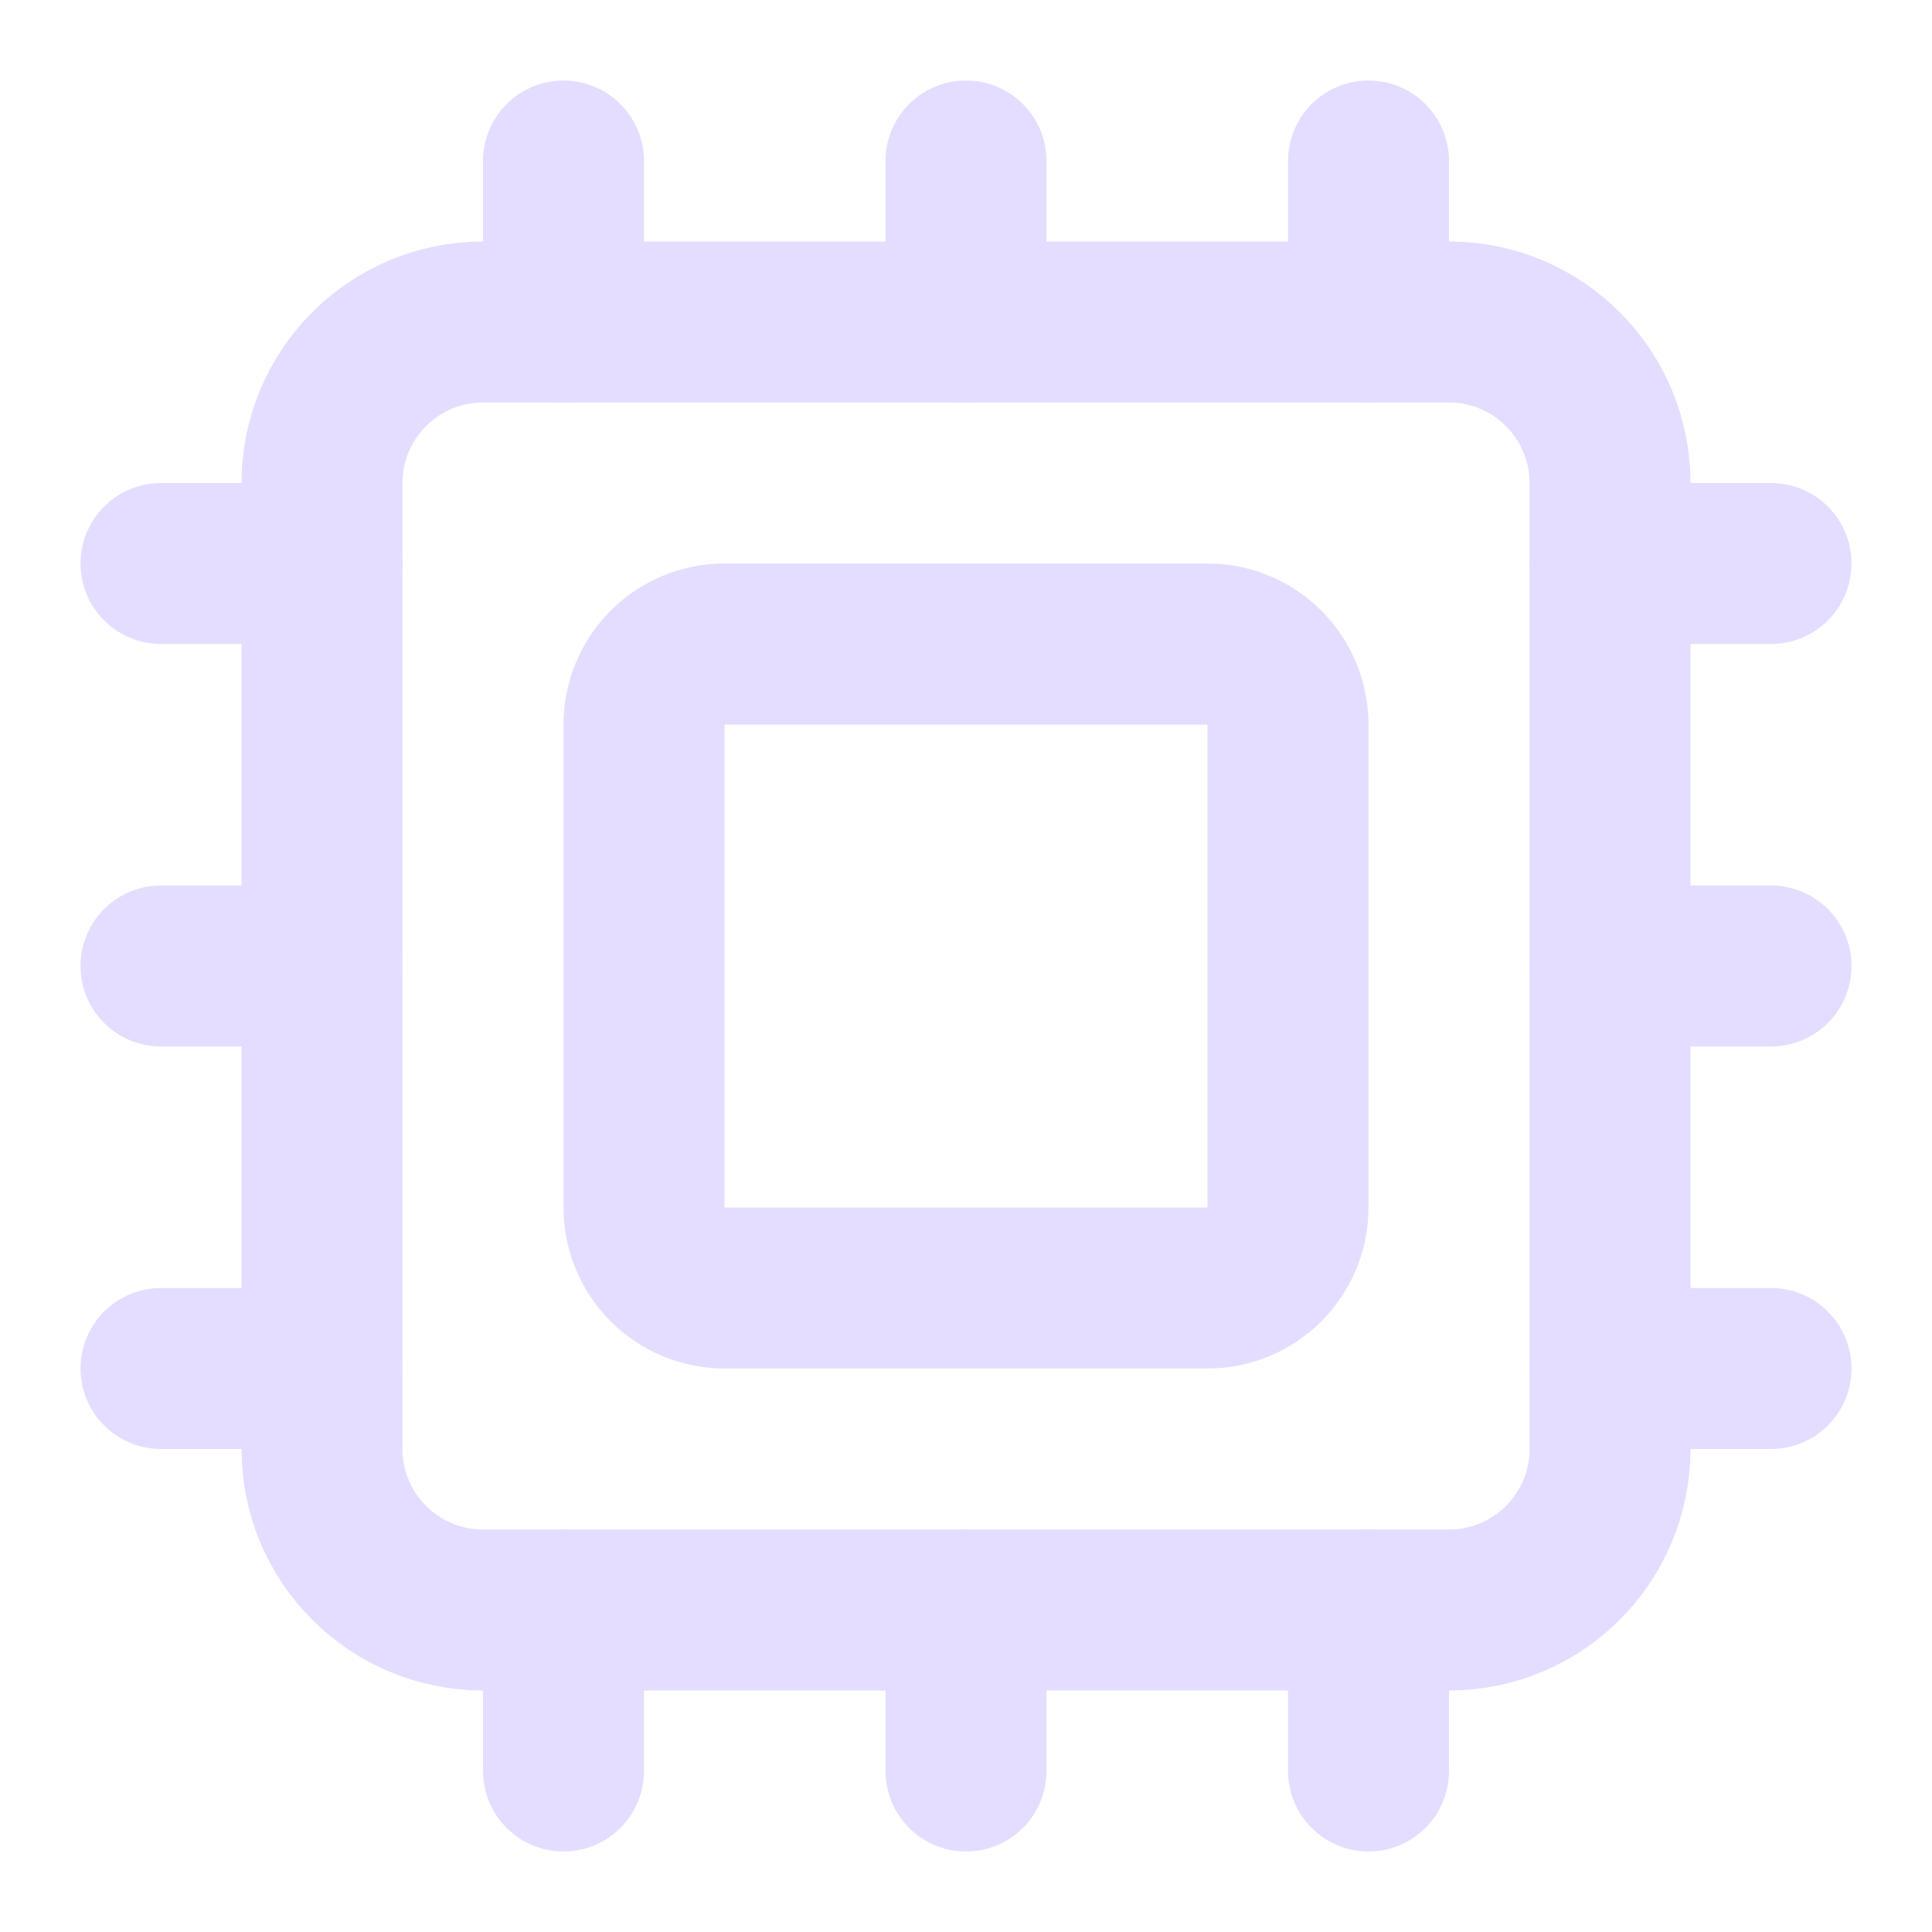
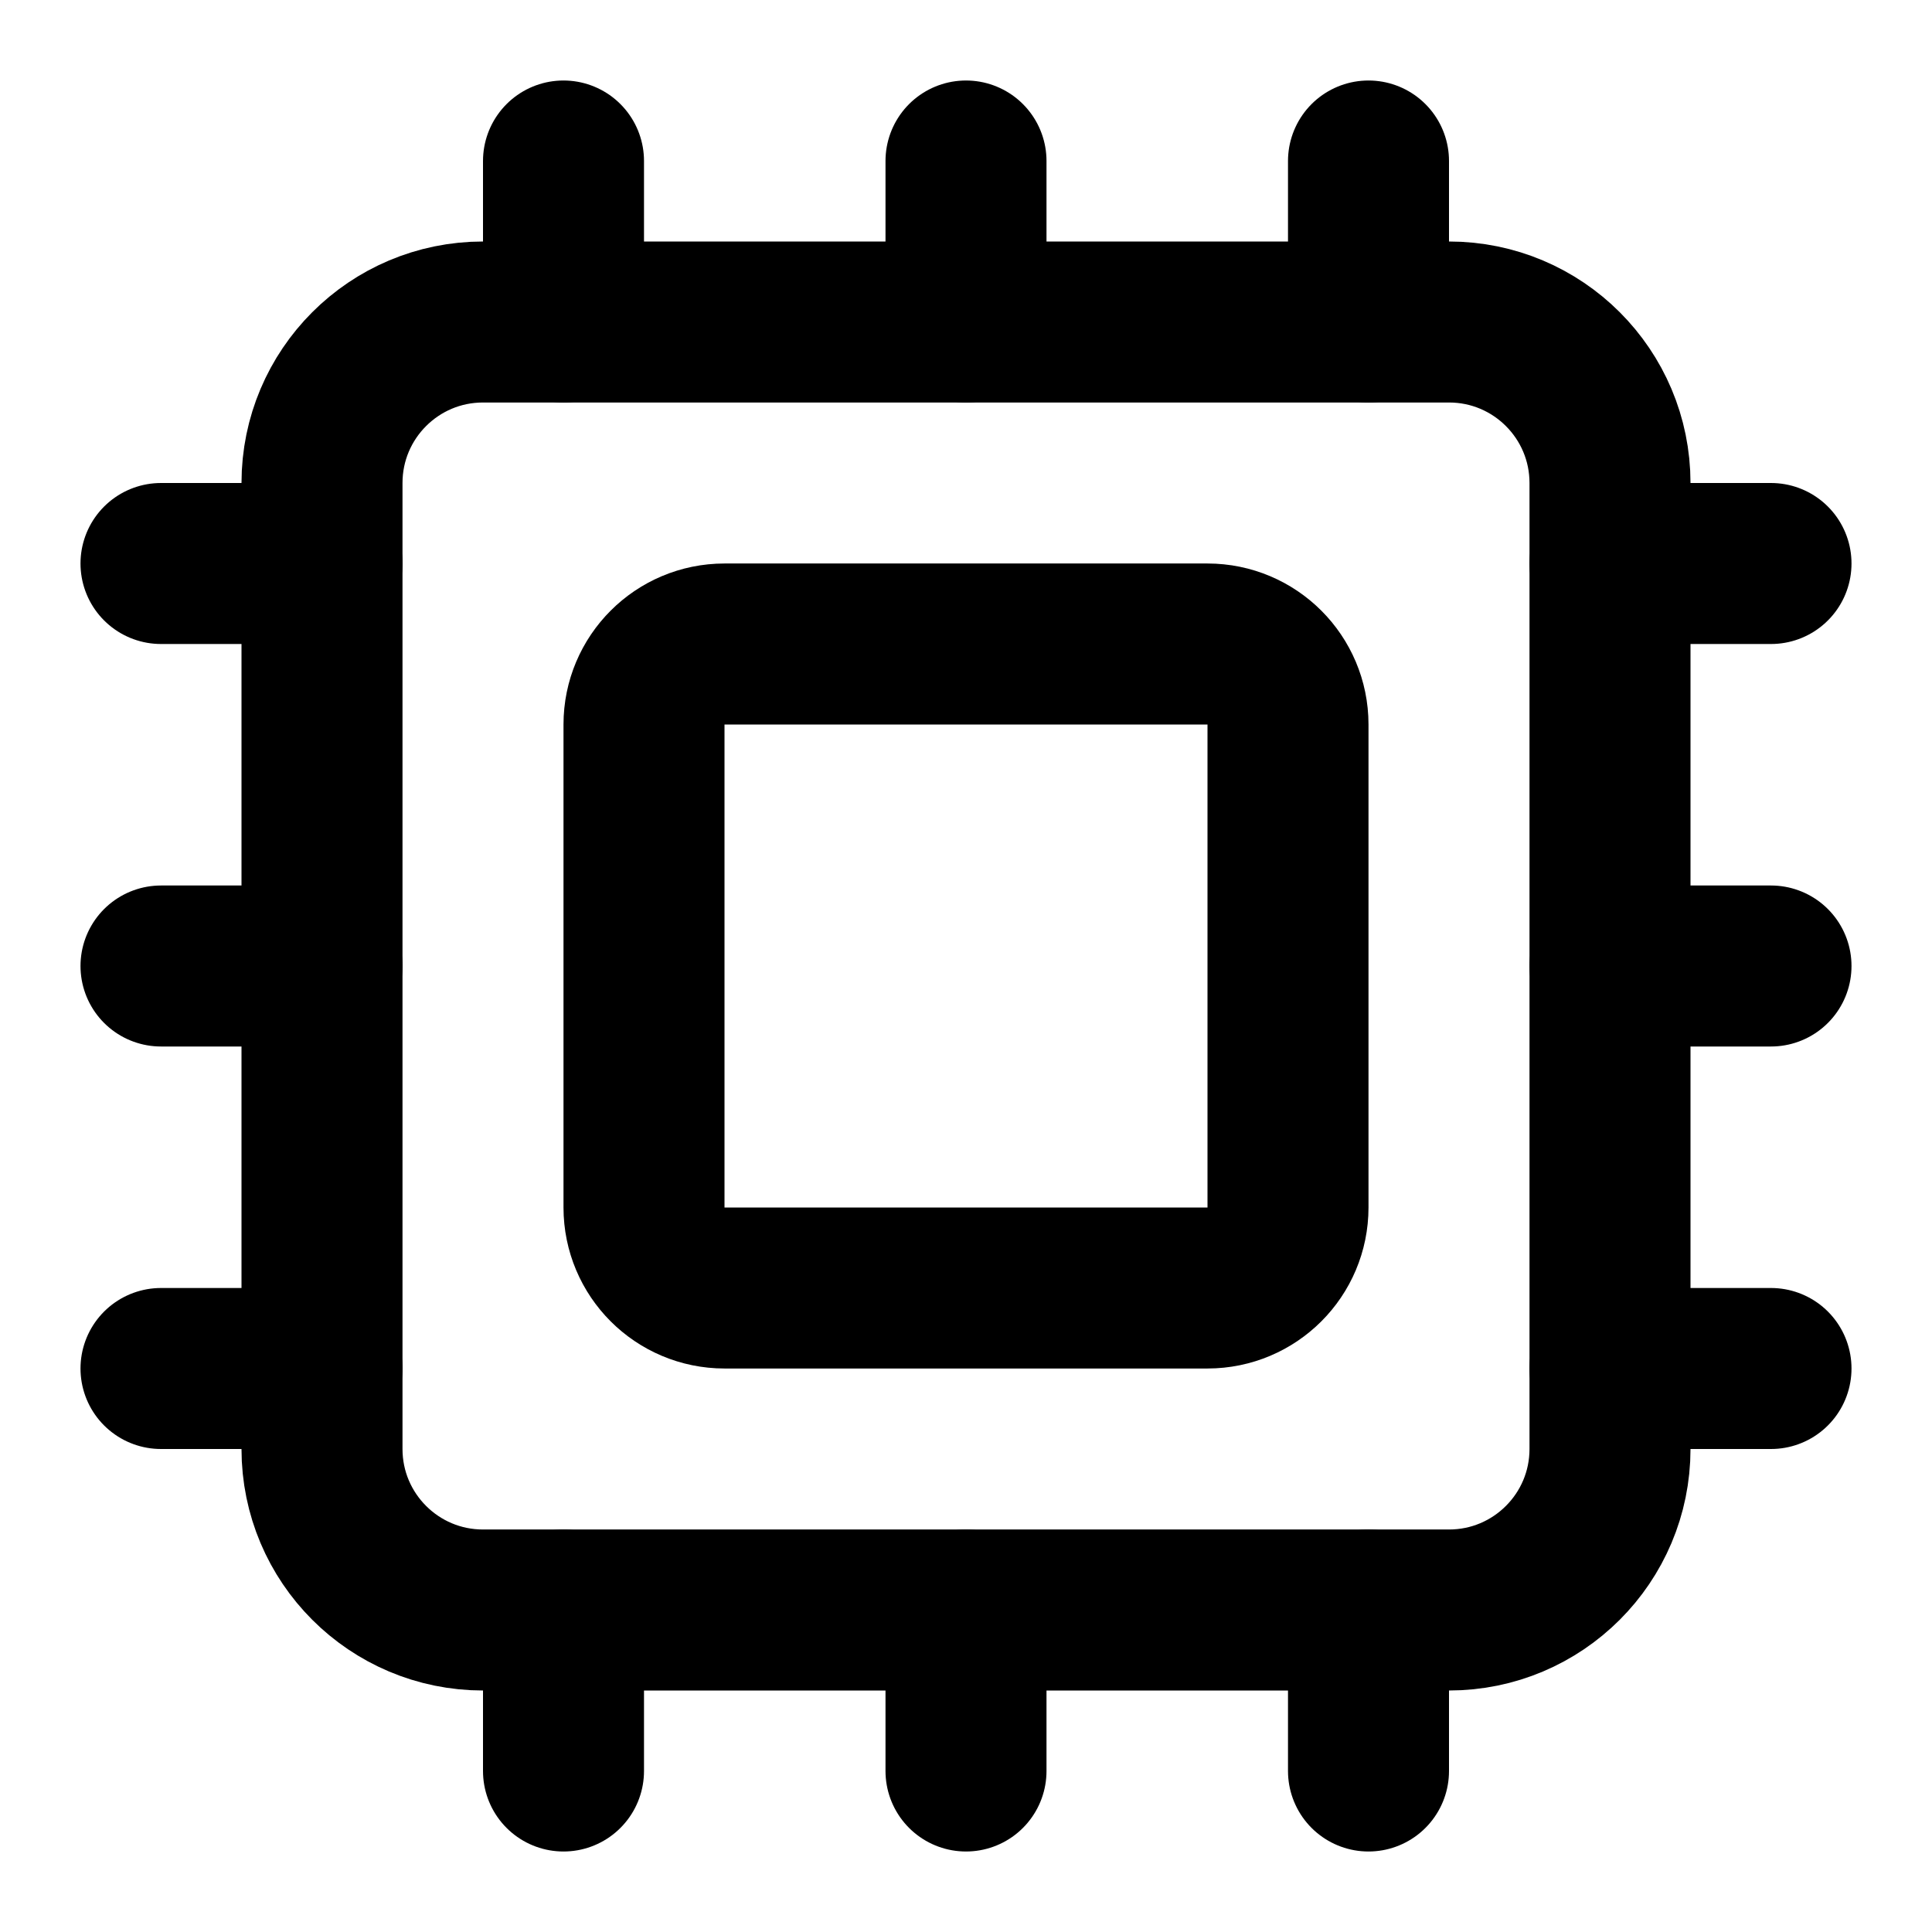
- <svg xmlns="http://www.w3.org/2000/svg" width="24" height="24" viewBox="0 0 24 24" fill="none" stroke="#e5ddff" stroke-width="2" stroke-linecap="round" stroke-linejoin="round">
+ <svg xmlns="http://www.w3.org/2000/svg" width="24" height="24" viewBox="0 0 24 24" fill="none" stroke="currentColor" stroke-width="2" stroke-linecap="round" stroke-linejoin="round">
  <path d="M12 20v2" />
  <path d="M12 2v2" />
  <path d="M17 20v2" />
  <path d="M17 2v2" />
  <path d="M2 12h2" />
  <path d="M2 17h2" />
  <path d="M2 7h2" />
  <path d="M20 12h2" />
  <path d="M20 17h2" />
  <path d="M20 7h2" />
  <path d="M7 20v2" />
  <path d="M7 2v2" />
  <rect x="4" y="4" width="16" height="16" rx="2" />
  <rect x="8" y="8" width="8" height="8" rx="1" />
</svg>
